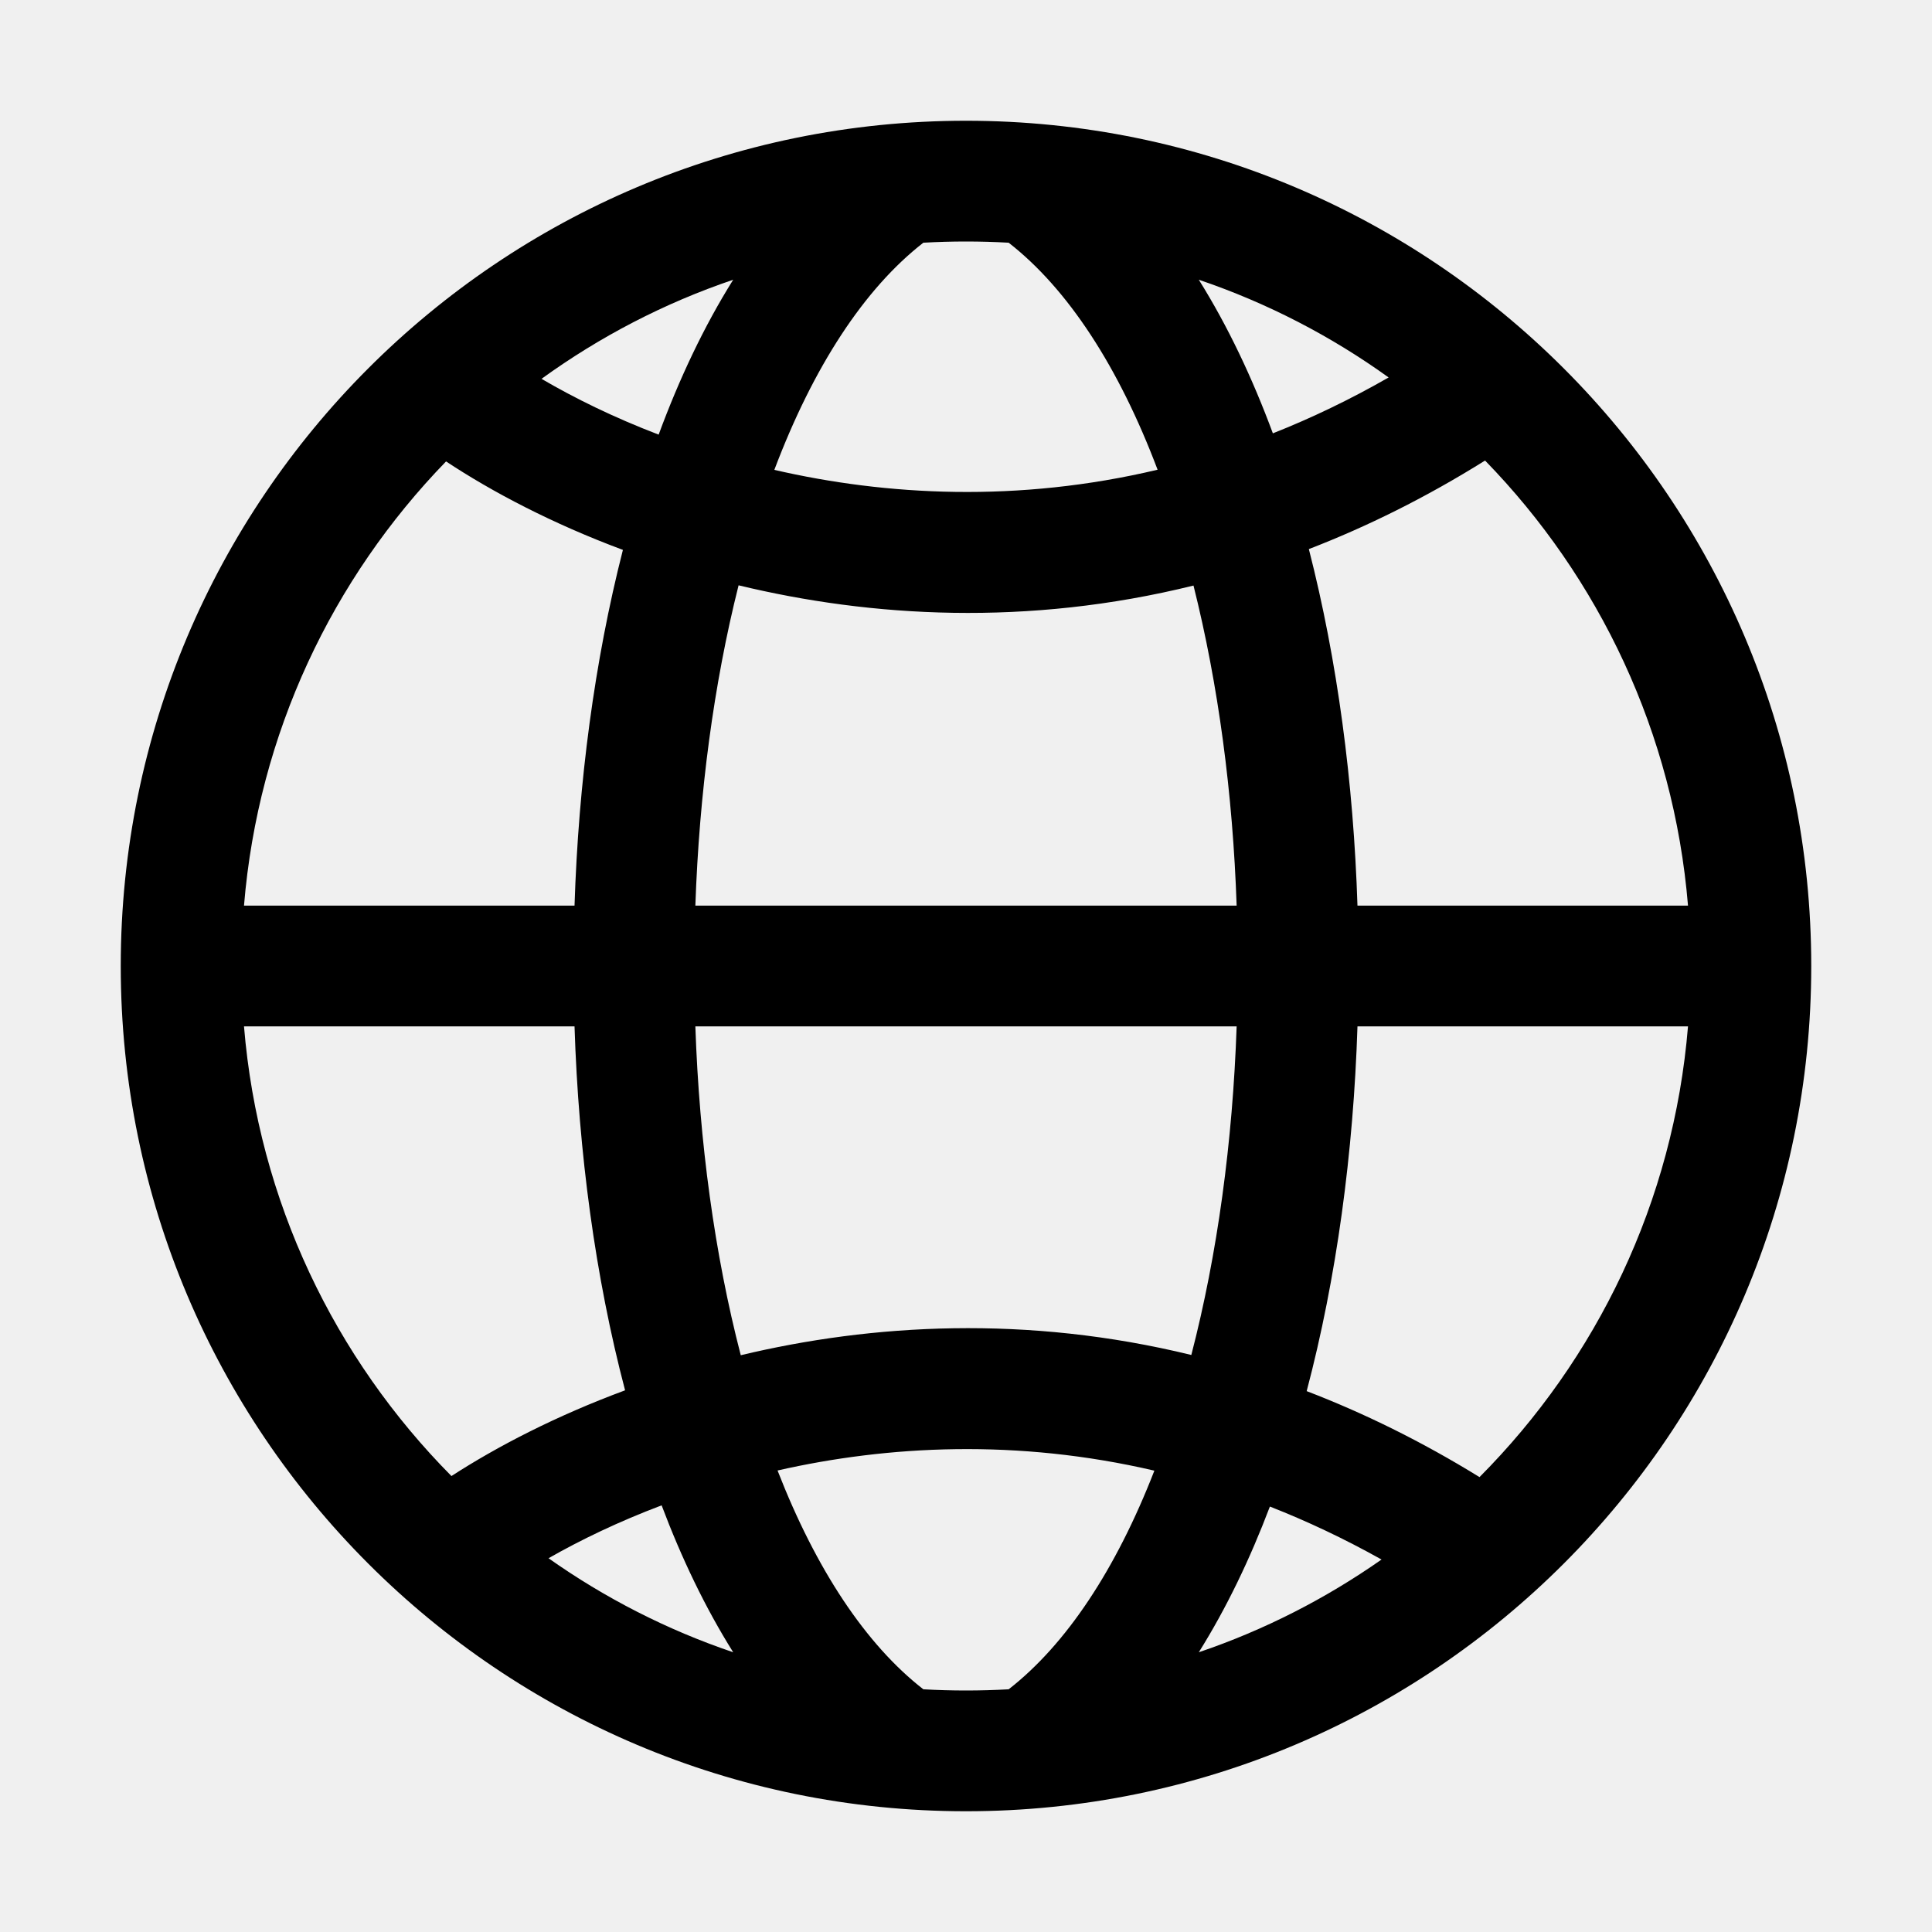
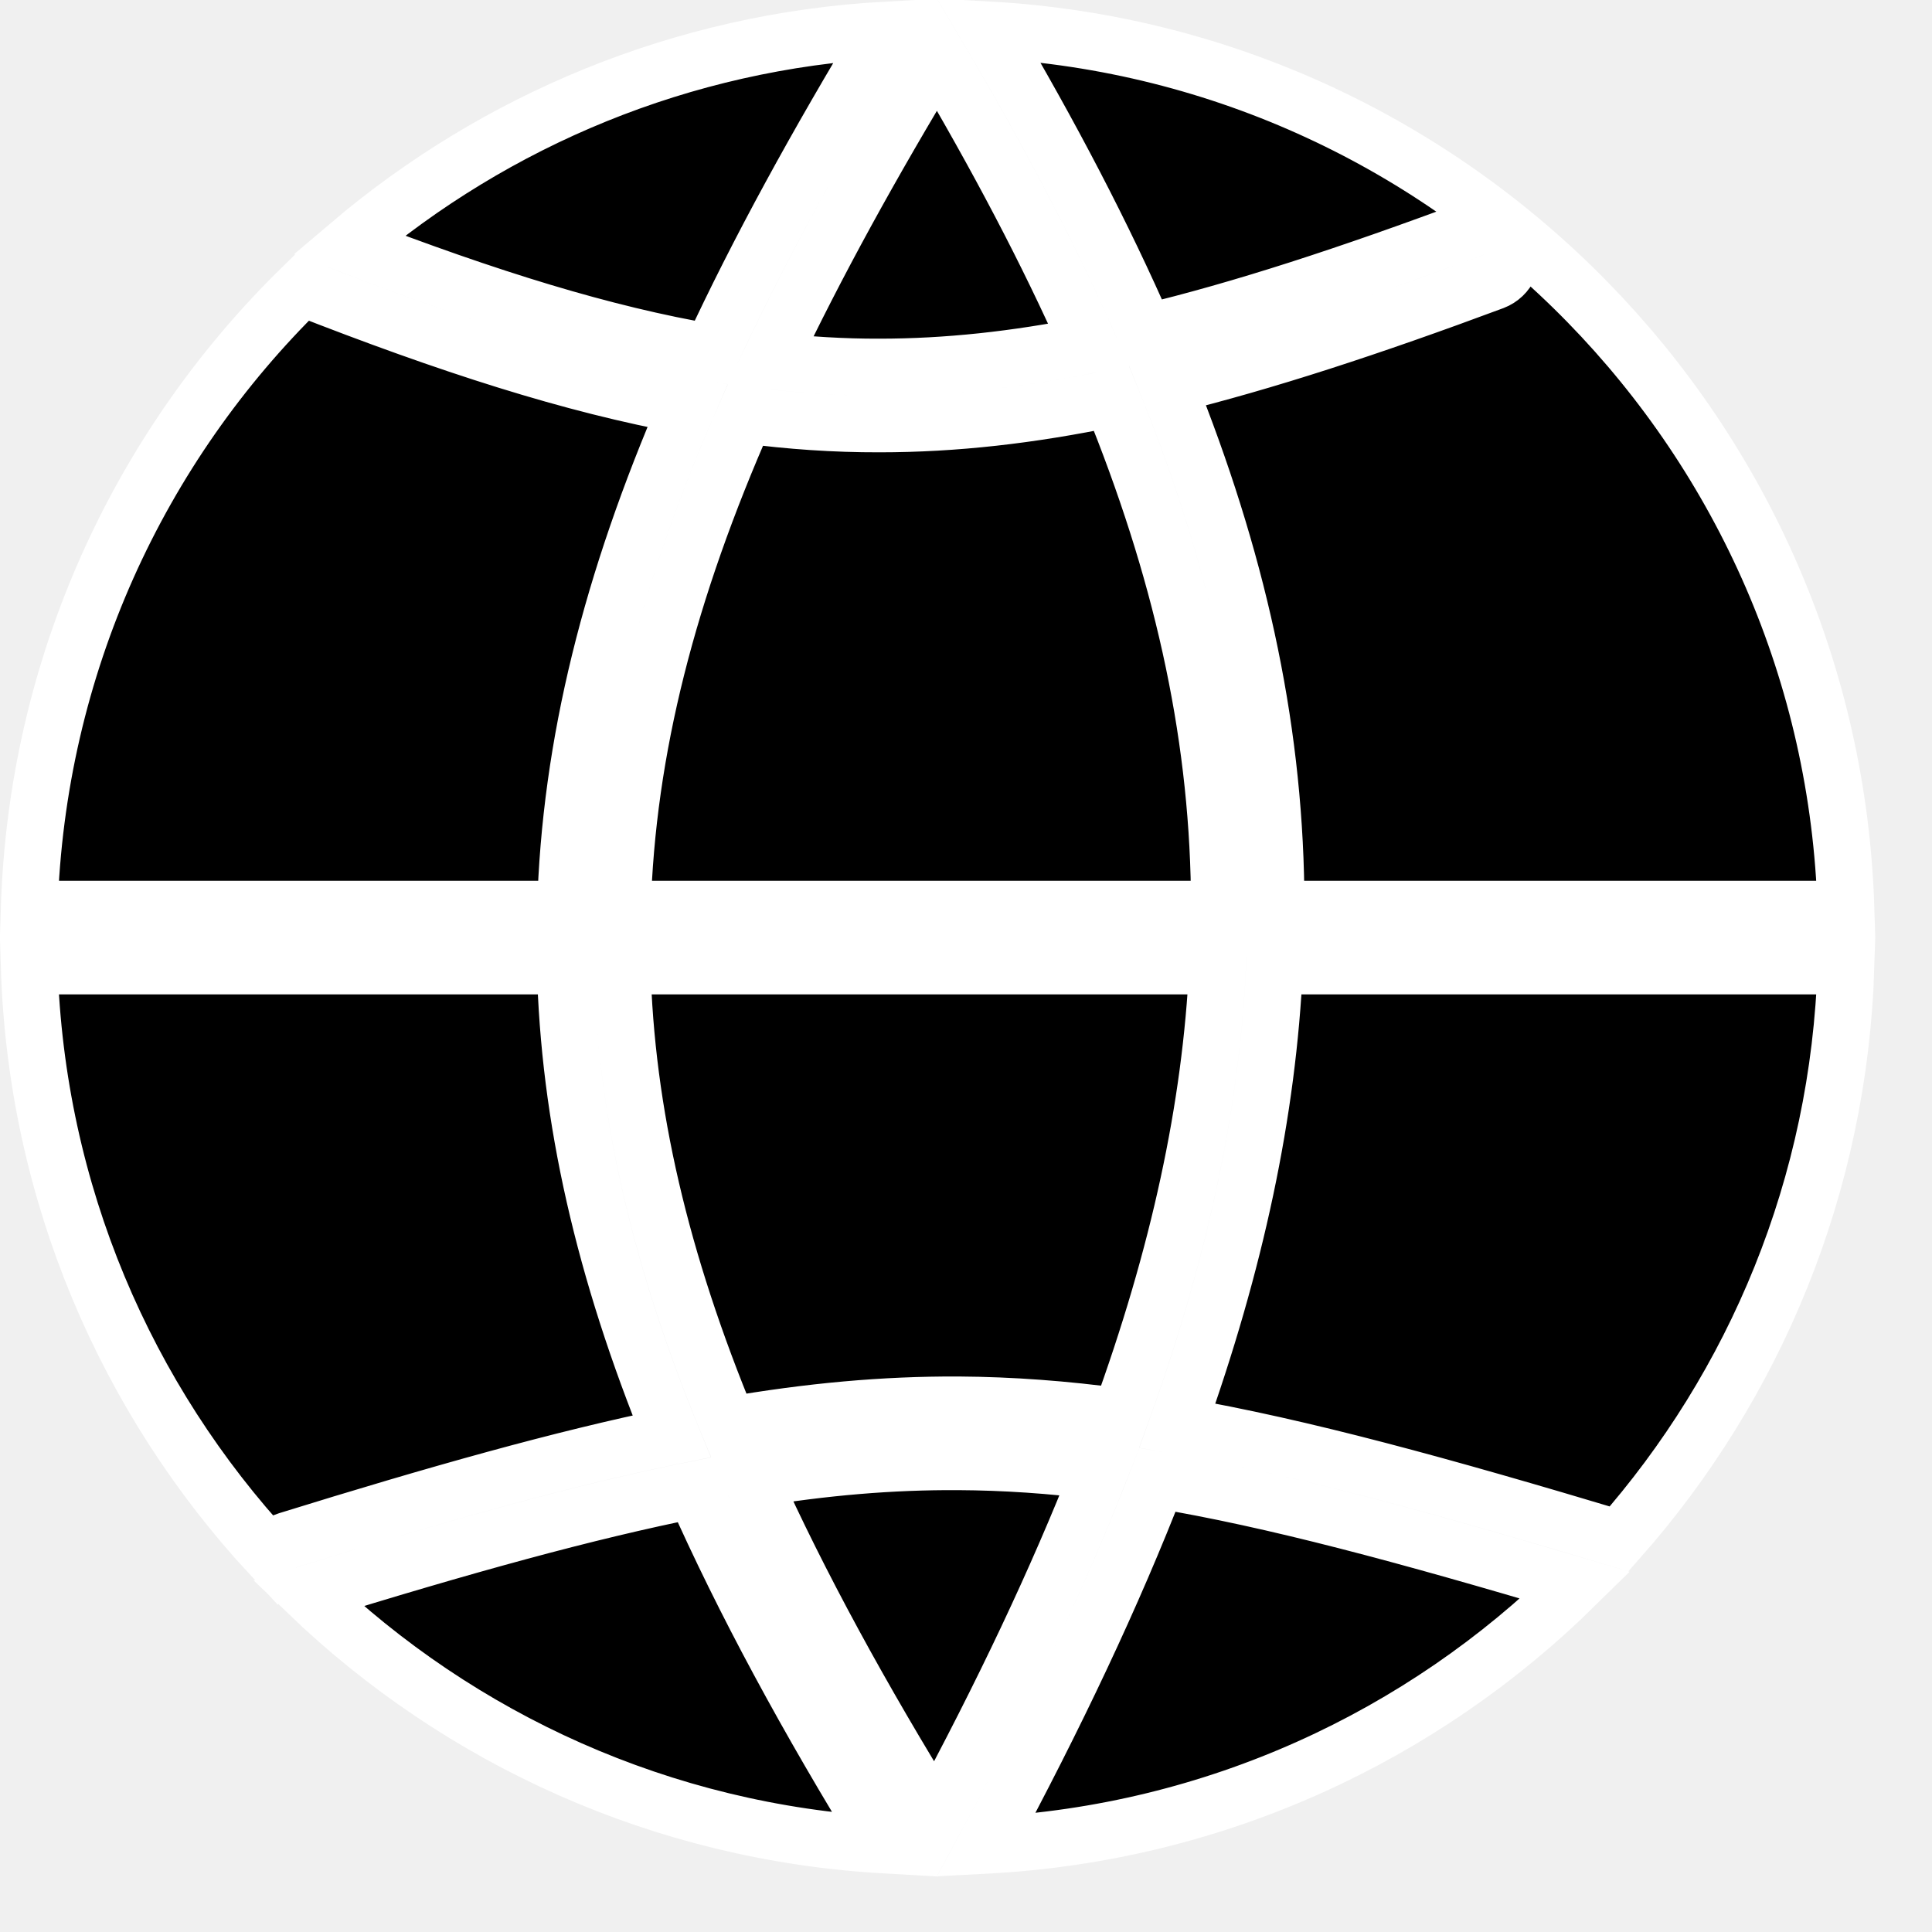
- <svg xmlns="http://www.w3.org/2000/svg" width="24" height="24" viewBox="0 0 24 24">
-   <path fill-rule="evenodd" clip-rule="evenodd" d="M22.5 12C22.5 17.799 17.799 22.5 12 22.5C6.201 22.5 1.5 17.799 1.5 12C1.5 6.201 6.201 1.5 12 1.5C17.799 1.5 22.5 6.201 22.5 12ZM12.53 20.985C12.354 20.995 12.178 21 12 21C11.822 21 11.646 20.995 11.47 20.985C10.754 20.428 10.137 19.495 9.659 18.267C11.029 17.956 12.634 17.871 14.34 18.269C13.863 19.496 13.245 20.428 12.53 20.985ZM14.892 20.525C15.707 20.249 16.47 19.858 17.162 19.373C16.697 19.113 16.234 18.895 15.775 18.715C15.529 19.364 15.236 19.976 14.892 20.525ZM16.232 17.281C16.941 17.553 17.659 17.905 18.379 18.349C19.834 16.887 20.79 14.929 20.969 12.75H16.863C16.813 14.317 16.604 15.873 16.232 17.281ZM15.362 12.75H8.638C8.687 14.181 8.877 15.583 9.202 16.835C10.833 16.445 12.757 16.333 14.799 16.832C15.124 15.58 15.313 14.18 15.362 12.75ZM15.362 11.25H8.638C8.686 9.859 8.866 8.496 9.175 7.271C10.819 7.668 12.763 7.784 14.826 7.274C15.134 8.499 15.315 9.86 15.362 11.25ZM16.863 11.25H20.969C20.792 9.106 19.864 7.175 18.448 5.721C17.714 6.18 16.982 6.542 16.259 6.821C16.614 8.203 16.814 9.721 16.863 11.25ZM15.812 5.383C16.288 5.195 16.768 4.965 17.25 4.689C16.536 4.175 15.742 3.763 14.892 3.475C15.253 4.052 15.558 4.697 15.812 5.383ZM12.53 3.015C12.354 3.005 12.178 3 12 3C11.822 3 11.646 3.005 11.47 3.015C10.734 3.588 10.102 4.558 9.619 5.837C11.008 6.157 12.643 6.247 14.38 5.835C13.897 4.556 13.265 3.588 12.53 3.015ZM8.219 18.7C8.466 19.355 8.761 19.972 9.108 20.525C8.283 20.246 7.512 19.85 6.814 19.357C7.215 19.128 7.687 18.901 8.219 18.7ZM7.765 17.271C7.395 15.866 7.187 14.313 7.137 12.75H3.031C3.21 14.922 4.161 16.876 5.608 18.336C6.178 17.967 6.909 17.588 7.765 17.271ZM7.137 11.25C7.186 9.724 7.385 8.21 7.738 6.831C6.86 6.504 6.114 6.111 5.541 5.732C4.131 7.185 3.207 9.111 3.031 11.25H7.137ZM8.182 5.399C8.437 4.708 8.744 4.056 9.108 3.475C8.249 3.766 7.448 4.184 6.727 4.706C7.137 4.946 7.627 5.187 8.182 5.399Z" />
+ <svg xmlns="http://www.w3.org/2000/svg" width="17" height="17" viewBox="0 0 17 17" fill="none">
+   <path d="M10.185 13.021C11.209 13.192 12.363 13.503 13.862 13.949C12.512 15.279 10.694 16.131 8.676 16.237C9.291 15.094 9.794 14.03 10.185 13.021ZM6.11 13.109C6.544 14.089 7.104 15.122 7.791 16.235C5.823 16.124 4.046 15.302 2.712 14.021C4.074 13.599 5.159 13.299 6.11 13.109ZM8.43 12.862C8.839 12.864 9.249 12.892 9.676 12.946C9.301 13.901 8.822 14.912 8.234 16.002C7.572 14.931 7.034 13.944 6.615 13.014C7.256 12.908 7.844 12.859 8.43 12.862ZM4.974 8.5C5.006 9.833 5.314 11.18 5.909 12.638C4.946 12.836 3.861 13.141 2.529 13.554C2.461 13.575 2.408 13.622 2.379 13.682C1.111 12.312 0.318 10.499 0.257 8.5H4.974ZM16.243 8.5C16.184 10.431 15.441 12.189 14.247 13.541C12.677 13.07 11.455 12.734 10.361 12.544C10.874 11.111 11.156 9.785 11.215 8.5H16.243ZM10.714 8.5C10.654 9.747 10.374 11.044 9.856 12.466C9.369 12.4 8.901 12.365 8.433 12.362C7.778 12.359 7.124 12.419 6.412 12.542C5.812 11.097 5.507 9.785 5.474 8.5H10.714ZM8.698 0.263C12.825 0.491 16.116 3.847 16.243 8H11.227C11.227 7.946 11.228 7.892 11.227 7.838C11.207 6.342 10.88 4.898 10.275 3.394C11.131 3.184 12.064 2.878 13.141 2.477C13.27 2.428 13.335 2.284 13.287 2.155C13.239 2.026 13.095 1.96 12.966 2.008C11.863 2.419 10.927 2.725 10.08 2.928C9.706 2.069 9.244 1.187 8.698 0.263ZM9.78 3.506C10.386 4.992 10.709 6.398 10.729 7.845C10.729 7.896 10.727 7.948 10.727 8H5.476C5.516 6.594 5.88 5.191 6.559 3.652C6.955 3.704 7.345 3.731 7.738 3.73C8.401 3.73 9.067 3.654 9.78 3.506ZM2.657 2.53C3.95 3.037 5.031 3.386 6.048 3.571C5.381 5.113 5.016 6.548 4.976 8H0.257C0.323 5.858 1.227 3.928 2.657 2.53ZM8.247 0.484C8.774 1.375 9.22 2.219 9.581 3.036C8.933 3.165 8.332 3.23 7.737 3.23C7.418 3.231 7.101 3.211 6.777 3.175C7.178 2.329 7.668 1.439 8.247 0.484ZM7.797 0.264C7.191 1.265 6.675 2.203 6.258 3.102C5.313 2.941 4.298 2.626 3.071 2.154C4.36 1.059 5.998 0.364 7.797 0.264Z" fill="black" stroke="white" stroke-width="0.5" stroke-linecap="round" />
</svg>
